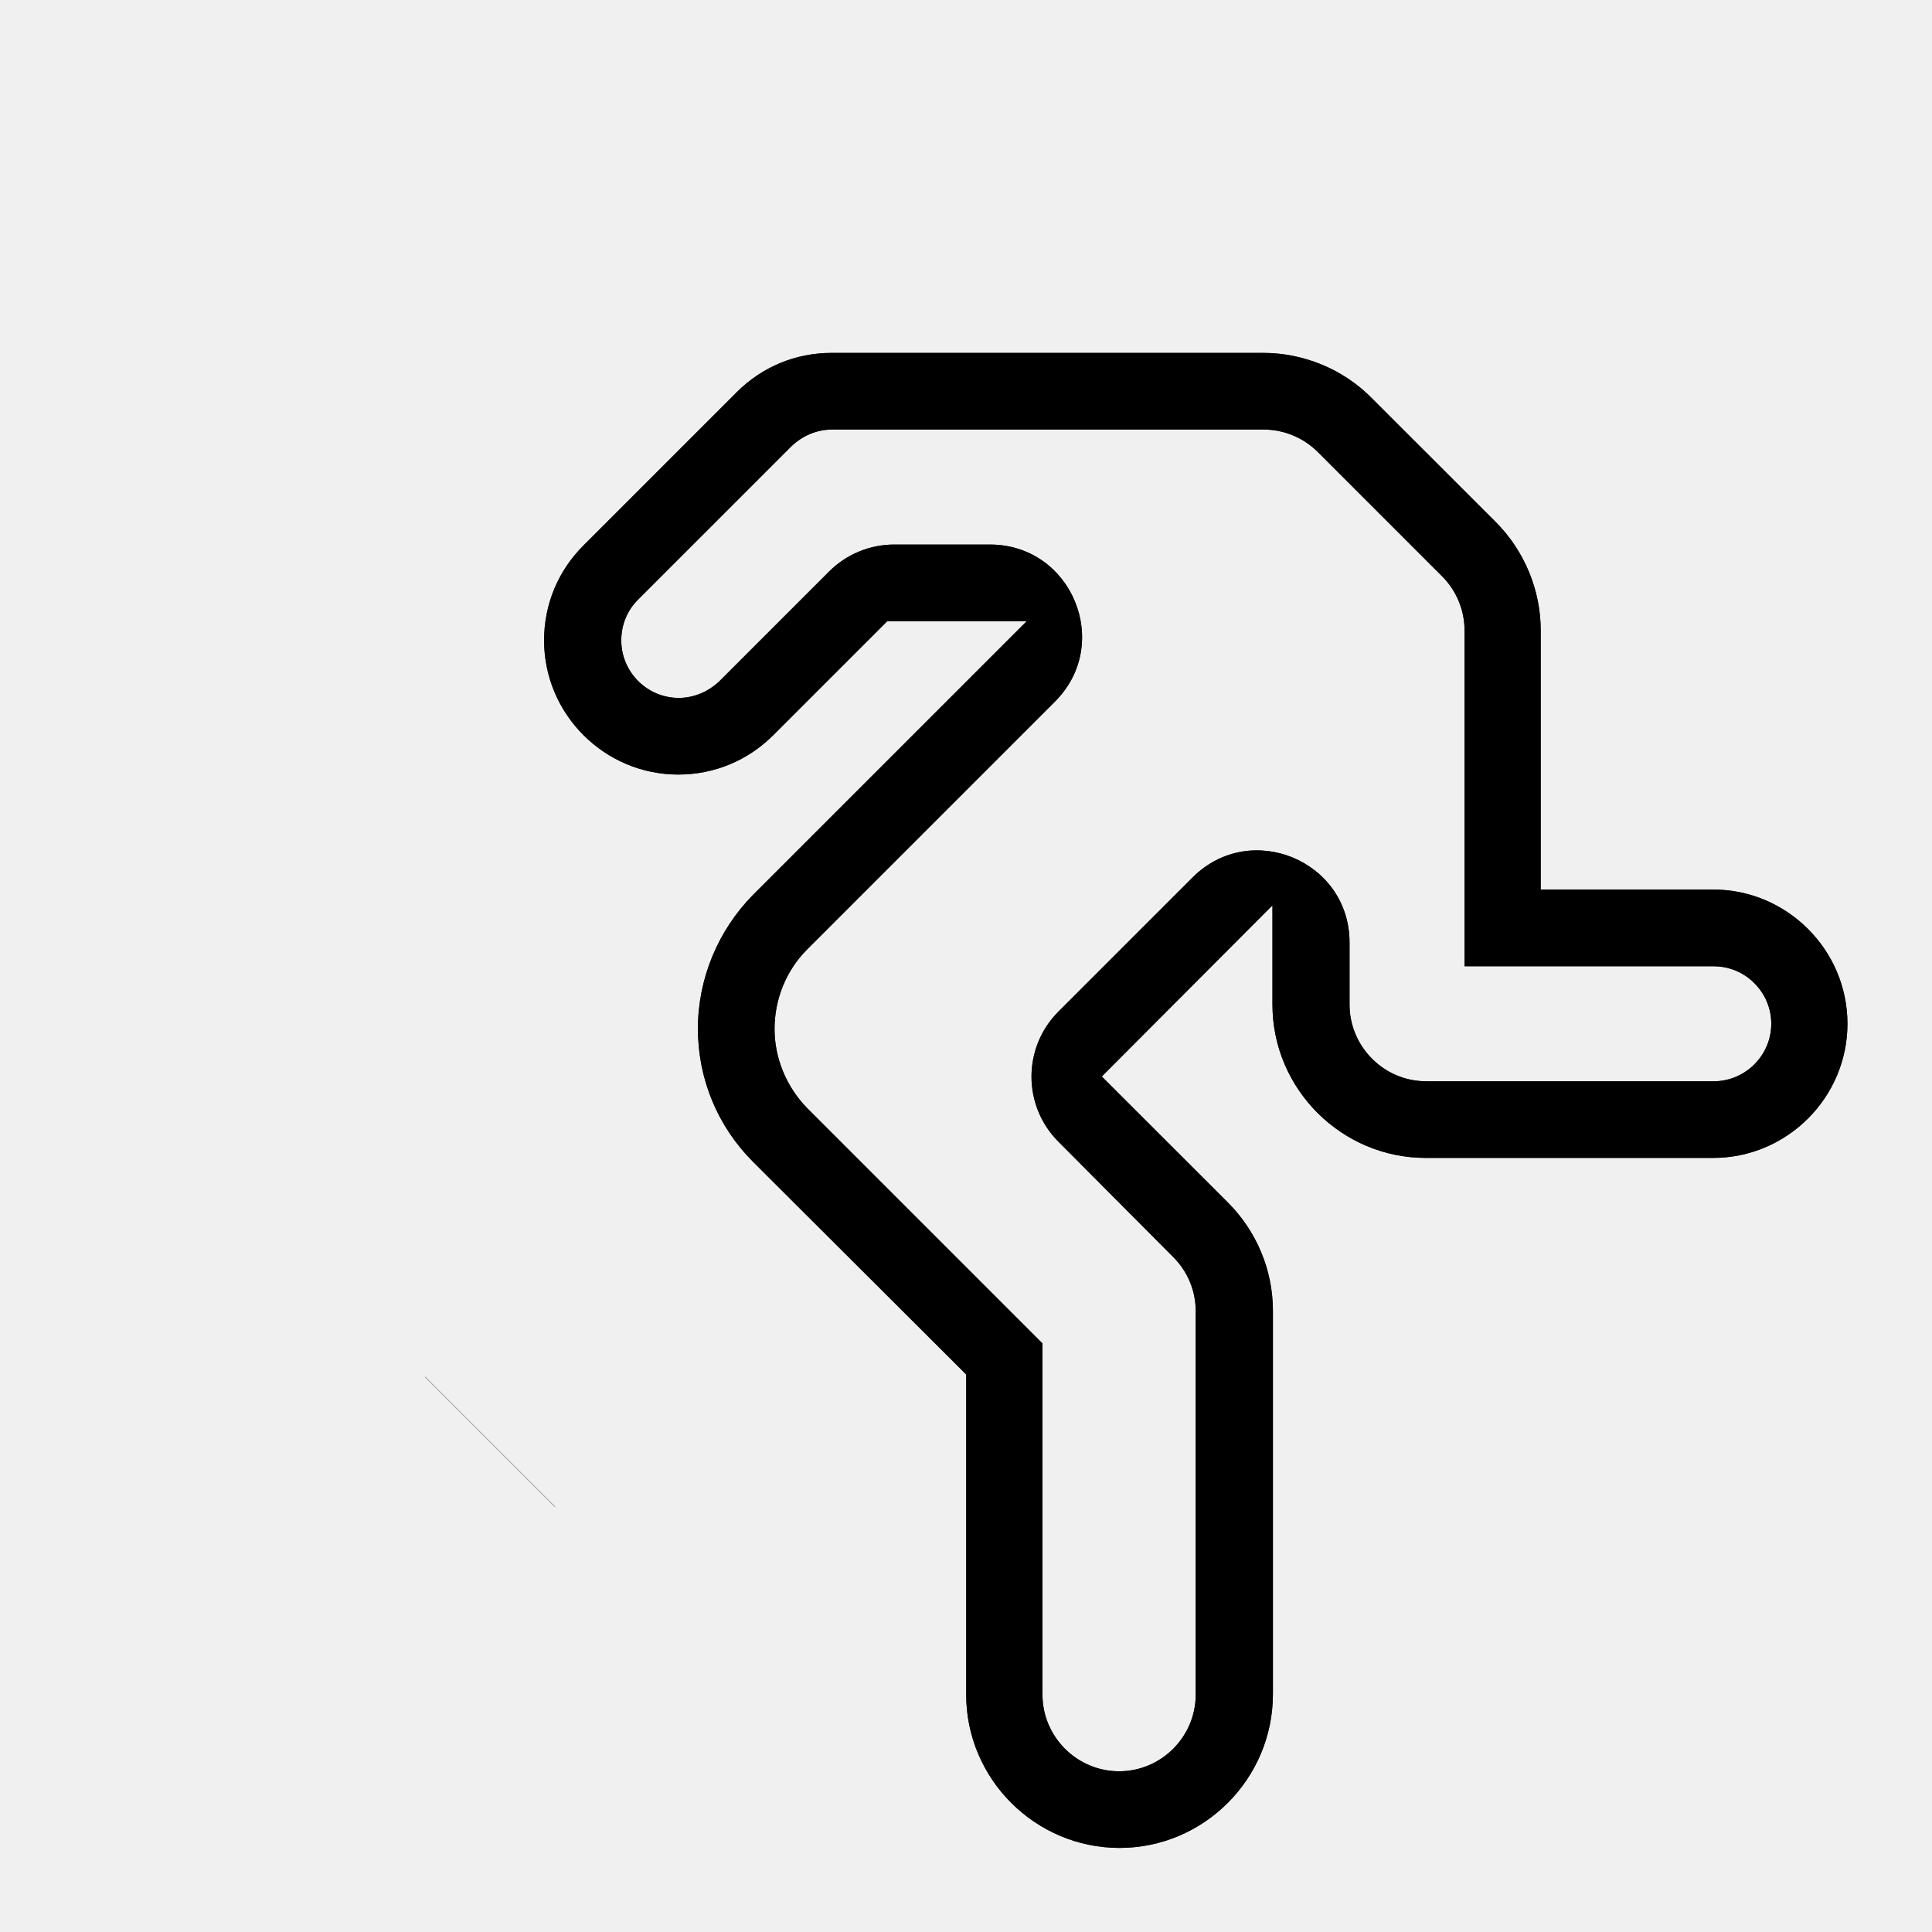
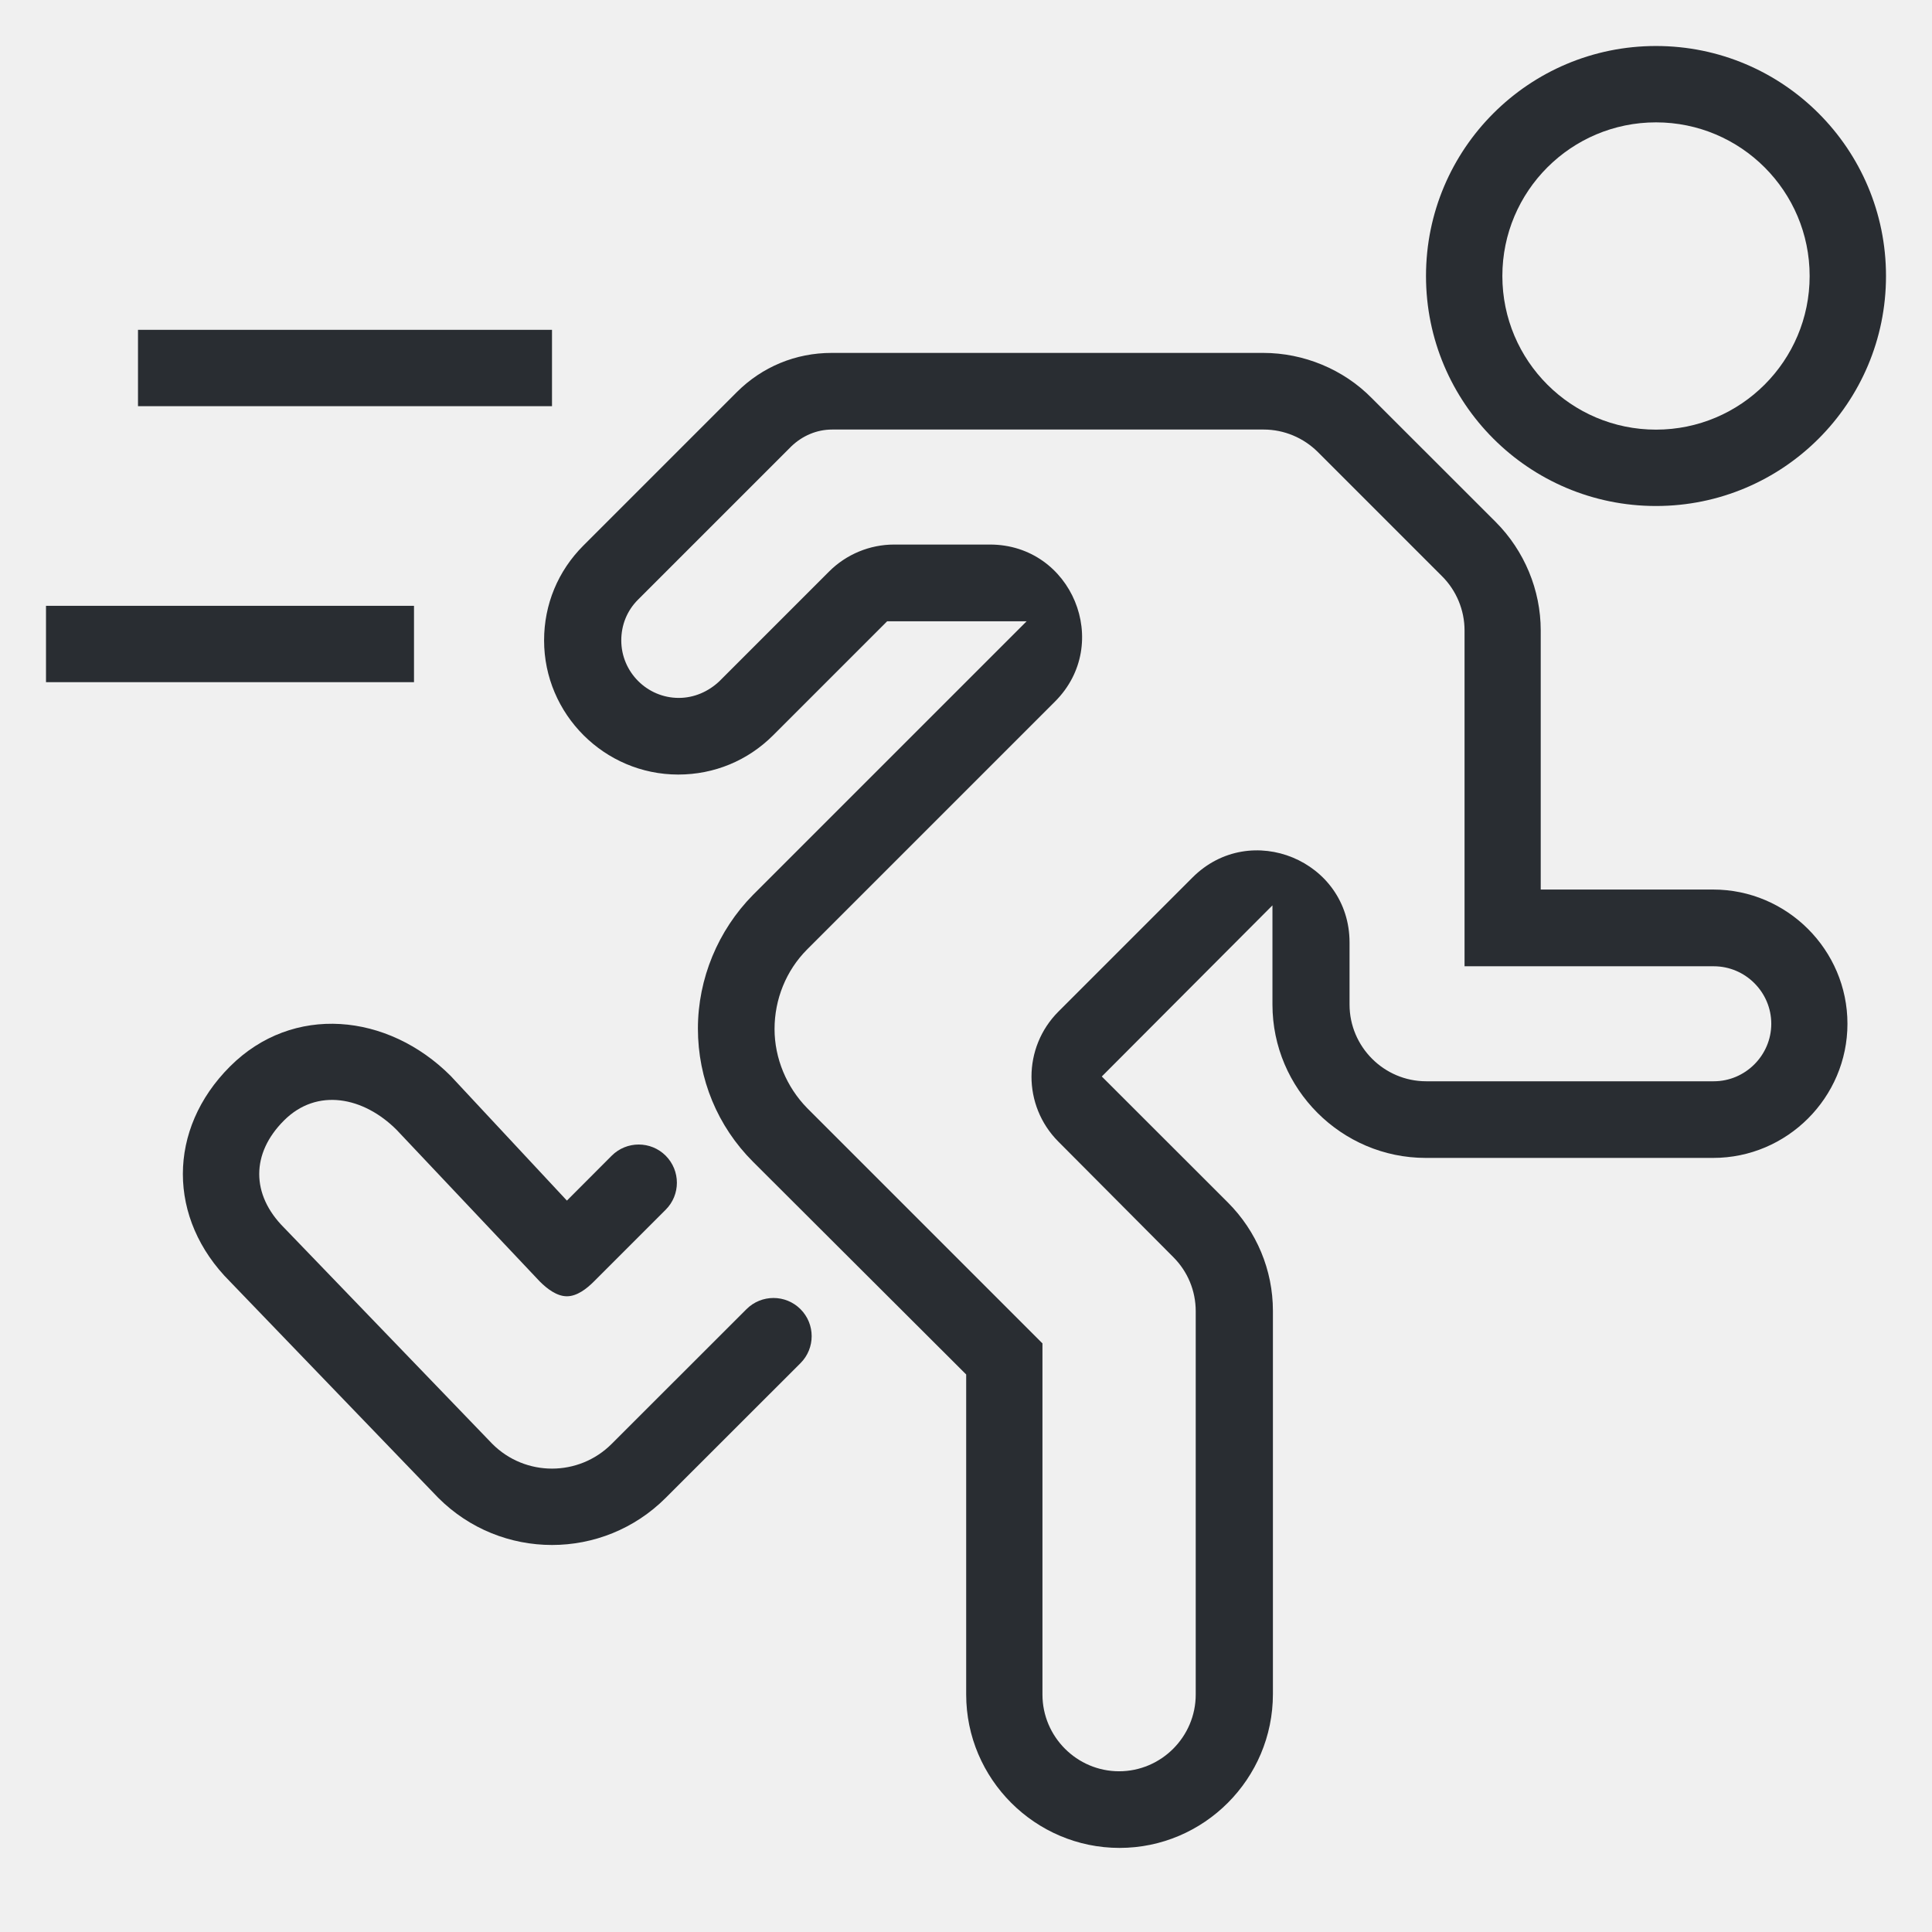
<svg xmlns="http://www.w3.org/2000/svg" width="21" height="21" viewBox="0 0 21 21" fill="none">
-   <g clip-path="url(#clip0_4275_780)">
-     <mask id="path-1-inside-1_4275_780" fill="white">
-       <path d="M12.169 20.086C11.252 20.086 10.502 19.336 10.502 18.419V14.94L8.185 12.628C7.799 12.242 7.586 11.727 7.586 11.18C7.586 10.638 7.805 10.112 8.185 9.727L11.159 6.753H9.643L8.404 7.992C8.127 8.268 7.763 8.419 7.372 8.419C6.57 8.419 5.914 7.763 5.914 6.961C5.914 6.57 6.065 6.206 6.341 5.93L8.008 4.263C8.284 3.987 8.648 3.836 9.039 3.836H13.732C14.169 3.836 14.601 4.013 14.909 4.326L16.258 5.674C16.57 5.987 16.747 6.414 16.747 6.852V9.669H18.622C19.424 9.669 20.081 10.325 20.081 11.128C20.081 11.93 19.424 12.586 18.622 12.586H15.497C14.581 12.586 13.831 11.836 13.831 10.919V9.841L11.976 11.701L13.346 13.07C13.659 13.383 13.836 13.805 13.836 14.248V18.414C13.836 19.336 13.086 20.086 12.169 20.086ZM9.012 6.212C9.199 6.025 9.454 5.919 9.719 5.919H10.76C11.651 5.919 12.097 6.997 11.467 7.626L8.773 10.32C8.544 10.55 8.419 10.862 8.419 11.185C8.419 11.503 8.549 11.815 8.773 12.044L11.331 14.602V18.419C11.331 18.878 11.706 19.253 12.164 19.253C12.622 19.253 12.997 18.878 12.997 18.419V14.253C12.997 14.029 12.909 13.82 12.753 13.664L11.503 12.408C11.114 12.017 11.115 11.385 11.505 10.995L12.962 9.538C13.592 8.908 14.669 9.354 14.669 10.245V10.919C14.669 11.378 15.044 11.753 15.502 11.753H18.628C18.971 11.753 19.253 11.471 19.253 11.128C19.253 10.784 18.971 10.503 18.628 10.503H15.919V6.852C15.919 6.633 15.831 6.419 15.674 6.263L14.325 4.914C14.169 4.758 13.956 4.669 13.737 4.669H9.044C8.877 4.669 8.721 4.737 8.601 4.852L6.935 6.518C6.815 6.638 6.753 6.794 6.753 6.961C6.753 7.305 7.034 7.586 7.378 7.586C7.544 7.586 7.7 7.518 7.82 7.404L9.012 6.212Z" />
-     </mask>
-     <path d="M12.169 20.086C11.252 20.086 10.502 19.336 10.502 18.419V14.94L8.185 12.628C7.799 12.242 7.586 11.727 7.586 11.18C7.586 10.638 7.805 10.112 8.185 9.727L11.159 6.753H9.643L8.404 7.992C8.127 8.268 7.763 8.419 7.372 8.419C6.57 8.419 5.914 7.763 5.914 6.961C5.914 6.57 6.065 6.206 6.341 5.93L8.008 4.263C8.284 3.987 8.648 3.836 9.039 3.836H13.732C14.169 3.836 14.601 4.013 14.909 4.326L16.258 5.674C16.57 5.987 16.747 6.414 16.747 6.852V9.669H18.622C19.424 9.669 20.081 10.325 20.081 11.128C20.081 11.93 19.424 12.586 18.622 12.586H15.497C14.581 12.586 13.831 11.836 13.831 10.919V9.841L11.976 11.701L13.346 13.07C13.659 13.383 13.836 13.805 13.836 14.248V18.414C13.836 19.336 13.086 20.086 12.169 20.086ZM9.012 6.212C9.199 6.025 9.454 5.919 9.719 5.919H10.76C11.651 5.919 12.097 6.997 11.467 7.626L8.773 10.32C8.544 10.55 8.419 10.862 8.419 11.185C8.419 11.503 8.549 11.815 8.773 12.044L11.331 14.602V18.419C11.331 18.878 11.706 19.253 12.164 19.253C12.622 19.253 12.997 18.878 12.997 18.419V14.253C12.997 14.029 12.909 13.82 12.753 13.664L11.503 12.408C11.114 12.017 11.115 11.385 11.505 10.995L12.962 9.538C13.592 8.908 14.669 9.354 14.669 10.245V10.919C14.669 11.378 15.044 11.753 15.502 11.753H18.628C18.971 11.753 19.253 11.471 19.253 11.128C19.253 10.784 18.971 10.503 18.628 10.503H15.919V6.852C15.919 6.633 15.831 6.419 15.674 6.263L14.325 4.914C14.169 4.758 13.956 4.669 13.737 4.669H9.044C8.877 4.669 8.721 4.737 8.601 4.852L6.935 6.518C6.815 6.638 6.753 6.794 6.753 6.961C6.753 7.305 7.034 7.586 7.378 7.586C7.544 7.586 7.7 7.518 7.82 7.404L9.012 6.212Z" fill="#292D32" />
-     <path d="M10.502 14.94H12.502V14.111L11.915 13.524L10.502 14.94ZM8.185 12.628L6.771 14.042L6.772 14.043L8.185 12.628ZM8.185 9.727L6.771 8.312L6.761 8.322L8.185 9.727ZM11.159 6.753L12.573 8.167L15.987 4.753H11.159V6.753ZM9.643 6.753V4.753H8.815L8.229 5.338L9.643 6.753ZM8.404 7.992L9.818 9.406H9.818L8.404 7.992ZM6.341 5.93L7.755 7.344L7.755 7.344L6.341 5.93ZM8.008 4.263L9.422 5.677L9.422 5.677L8.008 4.263ZM14.909 4.326L13.483 5.728L13.489 5.734L13.495 5.74L14.909 4.326ZM16.258 5.674L17.672 4.26V4.26L16.258 5.674ZM16.747 9.669H14.747V11.669H16.747V9.669ZM13.831 9.841H15.831V5.003L12.414 8.429L13.831 9.841ZM11.976 11.701L10.56 10.289L9.15 11.703L10.562 13.115L11.976 11.701ZM13.346 13.07L14.761 11.656L14.761 11.656L13.346 13.07ZM8.773 10.32L7.359 8.906L8.773 10.32ZM8.773 12.044L7.344 13.443L7.351 13.451L7.359 13.458L8.773 12.044ZM11.331 14.602H13.331V13.773L12.745 13.188L11.331 14.602ZM12.753 13.664L11.335 15.075L11.338 15.078L12.753 13.664ZM15.919 10.503H13.919V12.503H15.919V10.503ZM15.674 6.263L14.26 7.677L14.26 7.677L15.674 6.263ZM14.325 4.914L15.74 3.5L15.74 3.5L14.325 4.914ZM8.601 4.852L7.219 3.407L7.203 3.422L7.187 3.437L8.601 4.852ZM6.935 6.518L8.349 7.932L8.349 7.932L6.935 6.518ZM7.82 7.404L9.203 8.849L9.219 8.834L9.234 8.818L7.82 7.404ZM12.962 9.538L11.548 8.124L12.962 9.538ZM11.503 12.408L10.085 13.818L11.503 12.408ZM9.012 6.212L7.597 4.798L9.012 6.212ZM12.169 18.086C12.357 18.086 12.502 18.231 12.502 18.419H8.503C8.503 20.441 10.148 22.086 12.169 22.086V18.086ZM12.502 18.419V14.94H8.503V18.419H12.502ZM11.915 13.524L9.598 11.212L6.772 14.043L9.09 16.356L11.915 13.524ZM9.599 11.213C9.592 11.206 9.59 11.202 9.589 11.199C9.588 11.197 9.586 11.191 9.586 11.18H5.586C5.586 12.256 6.009 13.281 6.771 14.042L9.599 11.213ZM9.586 11.18C9.586 11.178 9.586 11.17 9.591 11.158C9.596 11.147 9.603 11.137 9.609 11.131L6.761 8.322C6.017 9.076 5.586 10.105 5.586 11.18H9.586ZM9.599 11.141L12.573 8.167L9.745 5.338L6.771 8.312L9.599 11.141ZM11.159 4.753H9.643V8.753H11.159V4.753ZM8.229 5.338L6.989 6.578L9.818 9.406L11.057 8.167L8.229 5.338ZM6.989 6.578C7.088 6.479 7.232 6.419 7.372 6.419V10.419C8.293 10.419 9.167 10.058 9.818 9.406L6.989 6.578ZM7.372 6.419C7.675 6.419 7.914 6.659 7.914 6.961H3.914C3.914 8.867 5.465 10.419 7.372 10.419V6.419ZM7.914 6.961C7.914 7.1 7.855 7.245 7.755 7.344L4.927 4.515C4.275 5.167 3.914 6.04 3.914 6.961H7.914ZM7.755 7.344L9.422 5.677L6.594 2.849L4.927 4.516L7.755 7.344ZM9.422 5.677C9.323 5.776 9.179 5.836 9.039 5.836V1.836C8.118 1.836 7.245 2.198 6.593 2.849L9.422 5.677ZM9.039 5.836H13.732V1.836H9.039V5.836ZM13.732 5.836C13.682 5.836 13.64 5.826 13.604 5.811C13.567 5.796 13.525 5.771 13.483 5.728L16.335 2.923C15.643 2.22 14.694 1.836 13.732 1.836V5.836ZM13.495 5.74L14.844 7.089L17.672 4.26L16.323 2.911L13.495 5.74ZM14.844 7.089C14.783 7.029 14.747 6.948 14.747 6.852H18.747C18.747 5.88 18.357 4.945 17.672 4.26L14.844 7.089ZM14.747 6.852V9.669H18.747V6.852H14.747ZM16.747 11.669H18.622V7.669H16.747V11.669ZM18.622 11.669C18.32 11.669 18.081 11.43 18.081 11.128H22.081C22.081 9.221 20.529 7.669 18.622 7.669V11.669ZM18.081 11.128C18.081 10.825 18.32 10.586 18.622 10.586V14.586C20.529 14.586 22.081 13.034 22.081 11.128H18.081ZM18.622 10.586H15.497V14.586H18.622V10.586ZM15.497 10.586C15.685 10.586 15.831 10.731 15.831 10.919H11.831C11.831 12.941 13.476 14.586 15.497 14.586V10.586ZM15.831 10.919V9.841H11.831V10.919H15.831ZM12.414 8.429L10.56 10.289L13.393 13.113L15.247 11.253L12.414 8.429ZM10.562 13.115L11.932 14.485L14.761 11.656L13.391 10.286L10.562 13.115ZM11.932 14.485C11.874 14.427 11.836 14.342 11.836 14.248H15.836C15.836 13.268 15.444 12.339 14.761 11.656L11.932 14.485ZM11.836 14.248V18.414H15.836V14.248H11.836ZM11.836 18.414C11.836 18.235 11.977 18.086 12.169 18.086V22.086C14.194 22.086 15.836 20.436 15.836 18.414H11.836ZM9.719 7.919H10.76V3.919H9.719V7.919ZM10.053 6.212L7.359 8.906L10.188 11.735L12.881 9.041L10.053 6.212ZM7.359 8.906C6.742 9.523 6.419 10.349 6.419 11.185H10.419C10.419 11.374 10.346 11.576 10.188 11.735L7.359 8.906ZM6.419 11.185C6.419 12.039 6.764 12.85 7.344 13.443L10.203 10.646C10.335 10.781 10.419 10.966 10.419 11.185H6.419ZM7.359 13.458L9.916 16.016L12.745 13.188L10.188 10.63L7.359 13.458ZM9.331 14.602V18.419H13.331V14.602H9.331ZM9.331 18.419C9.331 19.982 10.601 21.253 12.164 21.253V17.253C12.81 17.253 13.331 17.773 13.331 18.419H9.331ZM12.164 21.253C13.727 21.253 14.997 19.982 14.997 18.419H10.997C10.997 17.773 11.518 17.253 12.164 17.253V21.253ZM14.997 18.419V14.253H10.997V18.419H14.997ZM14.997 14.253C14.997 13.489 14.691 12.774 14.167 12.25L11.338 15.078C11.127 14.867 10.997 14.569 10.997 14.253H14.997ZM14.171 12.254L12.921 10.997L10.085 13.818L11.335 15.075L14.171 12.254ZM12.919 12.41L14.376 10.952L11.548 8.124L10.091 9.581L12.919 12.41ZM12.669 10.245V10.919H16.669V10.245H12.669ZM12.669 10.919C12.669 12.482 13.939 13.753 15.502 13.753V9.753C16.149 9.753 16.669 10.273 16.669 10.919H12.669ZM15.502 13.753H18.628V9.753H15.502V13.753ZM18.628 13.753C20.076 13.753 21.253 12.576 21.253 11.128H17.253C17.253 10.367 17.867 9.753 18.628 9.753V13.753ZM21.253 11.128C21.253 9.679 20.076 8.503 18.628 8.503V12.503C17.867 12.503 17.253 11.889 17.253 11.128H21.253ZM18.628 8.503H15.919V12.503H18.628V8.503ZM17.919 10.503V6.852H13.919V10.503H17.919ZM17.919 6.852C17.919 6.099 17.617 5.377 17.088 4.849L14.26 7.677C14.044 7.461 13.919 7.167 13.919 6.852H17.919ZM17.089 4.849L15.74 3.5L12.911 6.328L14.26 7.677L17.089 4.849ZM15.74 3.5C15.21 2.971 14.489 2.669 13.737 2.669V6.669C13.422 6.669 13.128 6.545 12.911 6.328L15.74 3.5ZM13.737 2.669H9.044V6.669H13.737V2.669ZM9.044 2.669C8.325 2.669 7.683 2.963 7.219 3.407L9.984 6.297C9.76 6.511 9.43 6.669 9.044 6.669V2.669ZM7.187 3.437L5.521 5.104L8.349 7.932L10.016 6.266L7.187 3.437ZM5.521 5.104C5.017 5.608 4.753 6.277 4.753 6.961H8.753C8.753 7.312 8.614 7.668 8.349 7.932L5.521 5.104ZM4.753 6.961C4.753 8.409 5.929 9.586 7.378 9.586V5.586C8.138 5.586 8.753 6.2 8.753 6.961H4.753ZM7.378 9.586C8.097 9.586 8.739 9.292 9.203 8.849L6.437 5.959C6.662 5.744 6.991 5.586 7.378 5.586V9.586ZM9.234 8.818L10.426 7.626L7.597 4.798L6.406 5.99L9.234 8.818ZM14.376 10.952C13.746 11.582 12.669 11.136 12.669 10.245H16.669C16.669 7.572 13.438 6.234 11.548 8.124L14.376 10.952ZM12.921 10.997C13.31 11.388 13.309 12.02 12.919 12.41L10.091 9.581C8.921 10.751 8.919 12.646 10.085 13.818L12.921 10.997ZM10.76 7.919C9.869 7.919 9.423 6.842 10.053 6.212L12.881 9.041C14.771 7.151 13.433 3.919 10.76 3.919V7.919ZM9.719 3.919C8.923 3.919 8.16 4.235 7.597 4.798L10.426 7.626C10.238 7.814 9.984 7.919 9.719 7.919V3.919Z" fill="black" mask="url(#path-1-inside-1_4275_780)" />
-     <path d="M5.328 15.672L5.326 15.674L5.328 15.672Z" fill="#292D32" stroke="black" stroke-width="2" />
+   <g clip-path="url(#clip0_7_192)">
+     <path fill-rule="evenodd" clip-rule="evenodd" d="M2.5 11.592C3.183 10.909 4.215 11.011 4.898 11.694L6.162 13.05L6.649 12.562C6.811 12.4 7.074 12.4 7.236 12.562C7.398 12.725 7.398 12.987 7.236 13.149L6.455 13.93C6.377 14.008 6.272 14.09 6.162 14.09C6.052 14.09 5.946 14.008 5.868 13.93L4.311 12.281C3.952 11.922 3.446 11.82 3.087 12.179C2.728 12.537 2.728 12.985 3.087 13.344L5.351 15.694C5.709 16.053 6.291 16.053 6.649 15.694L8.114 14.23C8.276 14.068 8.539 14.068 8.701 14.23C8.863 14.392 8.863 14.655 8.701 14.817L7.236 16.281C6.553 16.964 5.447 16.964 4.764 16.281L2.5 13.93C1.817 13.248 1.817 12.274 2.5 11.592Z" fill="#292D32" />
+     <path d="M12.169 20.086C11.252 20.086 10.502 19.336 10.502 18.419V14.94L8.185 12.628C7.799 12.242 7.586 11.727 7.586 11.18C7.586 10.638 7.805 10.112 8.185 9.727L11.159 6.753H9.643L8.404 7.992C8.128 8.268 7.763 8.419 7.372 8.419C6.57 8.419 5.914 7.763 5.914 6.961C5.914 6.57 6.065 6.206 6.341 5.93L8.008 4.263C8.284 3.987 8.648 3.836 9.039 3.836H13.732C14.169 3.836 14.601 4.013 14.909 4.326L16.258 5.674C16.57 5.987 16.747 6.414 16.747 6.852V9.669H18.622C19.424 9.669 20.081 10.325 20.081 11.128C20.081 11.93 19.424 12.586 18.622 12.586H15.497C14.581 12.586 13.831 11.836 13.831 10.919V9.841L11.976 11.701L13.346 13.07C13.659 13.383 13.836 13.805 13.836 14.248V18.414C13.836 19.336 13.086 20.086 12.169 20.086ZM9.012 6.212C9.199 6.025 9.454 5.919 9.719 5.919H10.76C11.651 5.919 12.097 6.997 11.467 7.626L8.773 10.32C8.544 10.55 8.419 10.862 8.419 11.185C8.419 11.503 8.549 11.815 8.773 12.044L11.331 14.602V18.419C11.331 18.878 11.706 19.253 12.164 19.253C12.622 19.253 12.997 18.878 12.997 18.419V14.253C12.997 14.029 12.909 13.82 12.753 13.664L11.503 12.408C11.114 12.017 11.115 11.385 11.505 10.995L12.962 9.538C13.592 8.908 14.669 9.354 14.669 10.245V10.919C14.669 11.378 15.044 11.753 15.502 11.753H18.628C18.971 11.753 19.253 11.471 19.253 11.128C19.253 10.784 18.971 10.503 18.628 10.503H15.919V6.852C15.919 6.633 15.831 6.419 15.674 6.263L14.325 4.914C14.169 4.758 13.956 4.669 13.737 4.669H9.044C8.877 4.669 8.721 4.737 8.601 4.852L6.935 6.518C6.815 6.638 6.753 6.794 6.753 6.961C6.753 7.305 7.034 7.586 7.378 7.586C7.544 7.586 7.7 7.518 7.82 7.404L9.012 6.212Z" fill="#292D32" />
+     <path fill-rule="evenodd" clip-rule="evenodd" d="M6 4.415H1.5V3.585H6V4.415ZM4.5 7.415H0.5V6.585H4.5V7.415Z" fill="#292D32" />
+     <path fill-rule="evenodd" clip-rule="evenodd" d="M18 4.67C18.922 4.67 19.67 3.922 19.67 3C19.67 2.078 18.922 1.33 18 1.33C17.078 1.33 16.33 2.078 16.33 3C16.33 3.922 17.078 4.67 18 4.67ZM18 5.5C19.381 5.5 20.5 4.381 20.5 3C20.5 1.619 19.381 0.5 18 0.5C16.619 0.5 15.5 1.619 15.5 3C15.5 4.381 16.619 5.5 18 5.5Z" fill="#292D32" />
  </g>
  <defs>
-     <clipPath id="clip0_4275_780">
-       <rect width="20" height="20" fill="white" transform="translate(0.5 0.5)" />
+     <clipPath id="clip0_7_192">
+       <rect width="20" height="20" fill="white" transform="translate(0.500004 0.5)" />
    </clipPath>
  </defs>
</svg>
